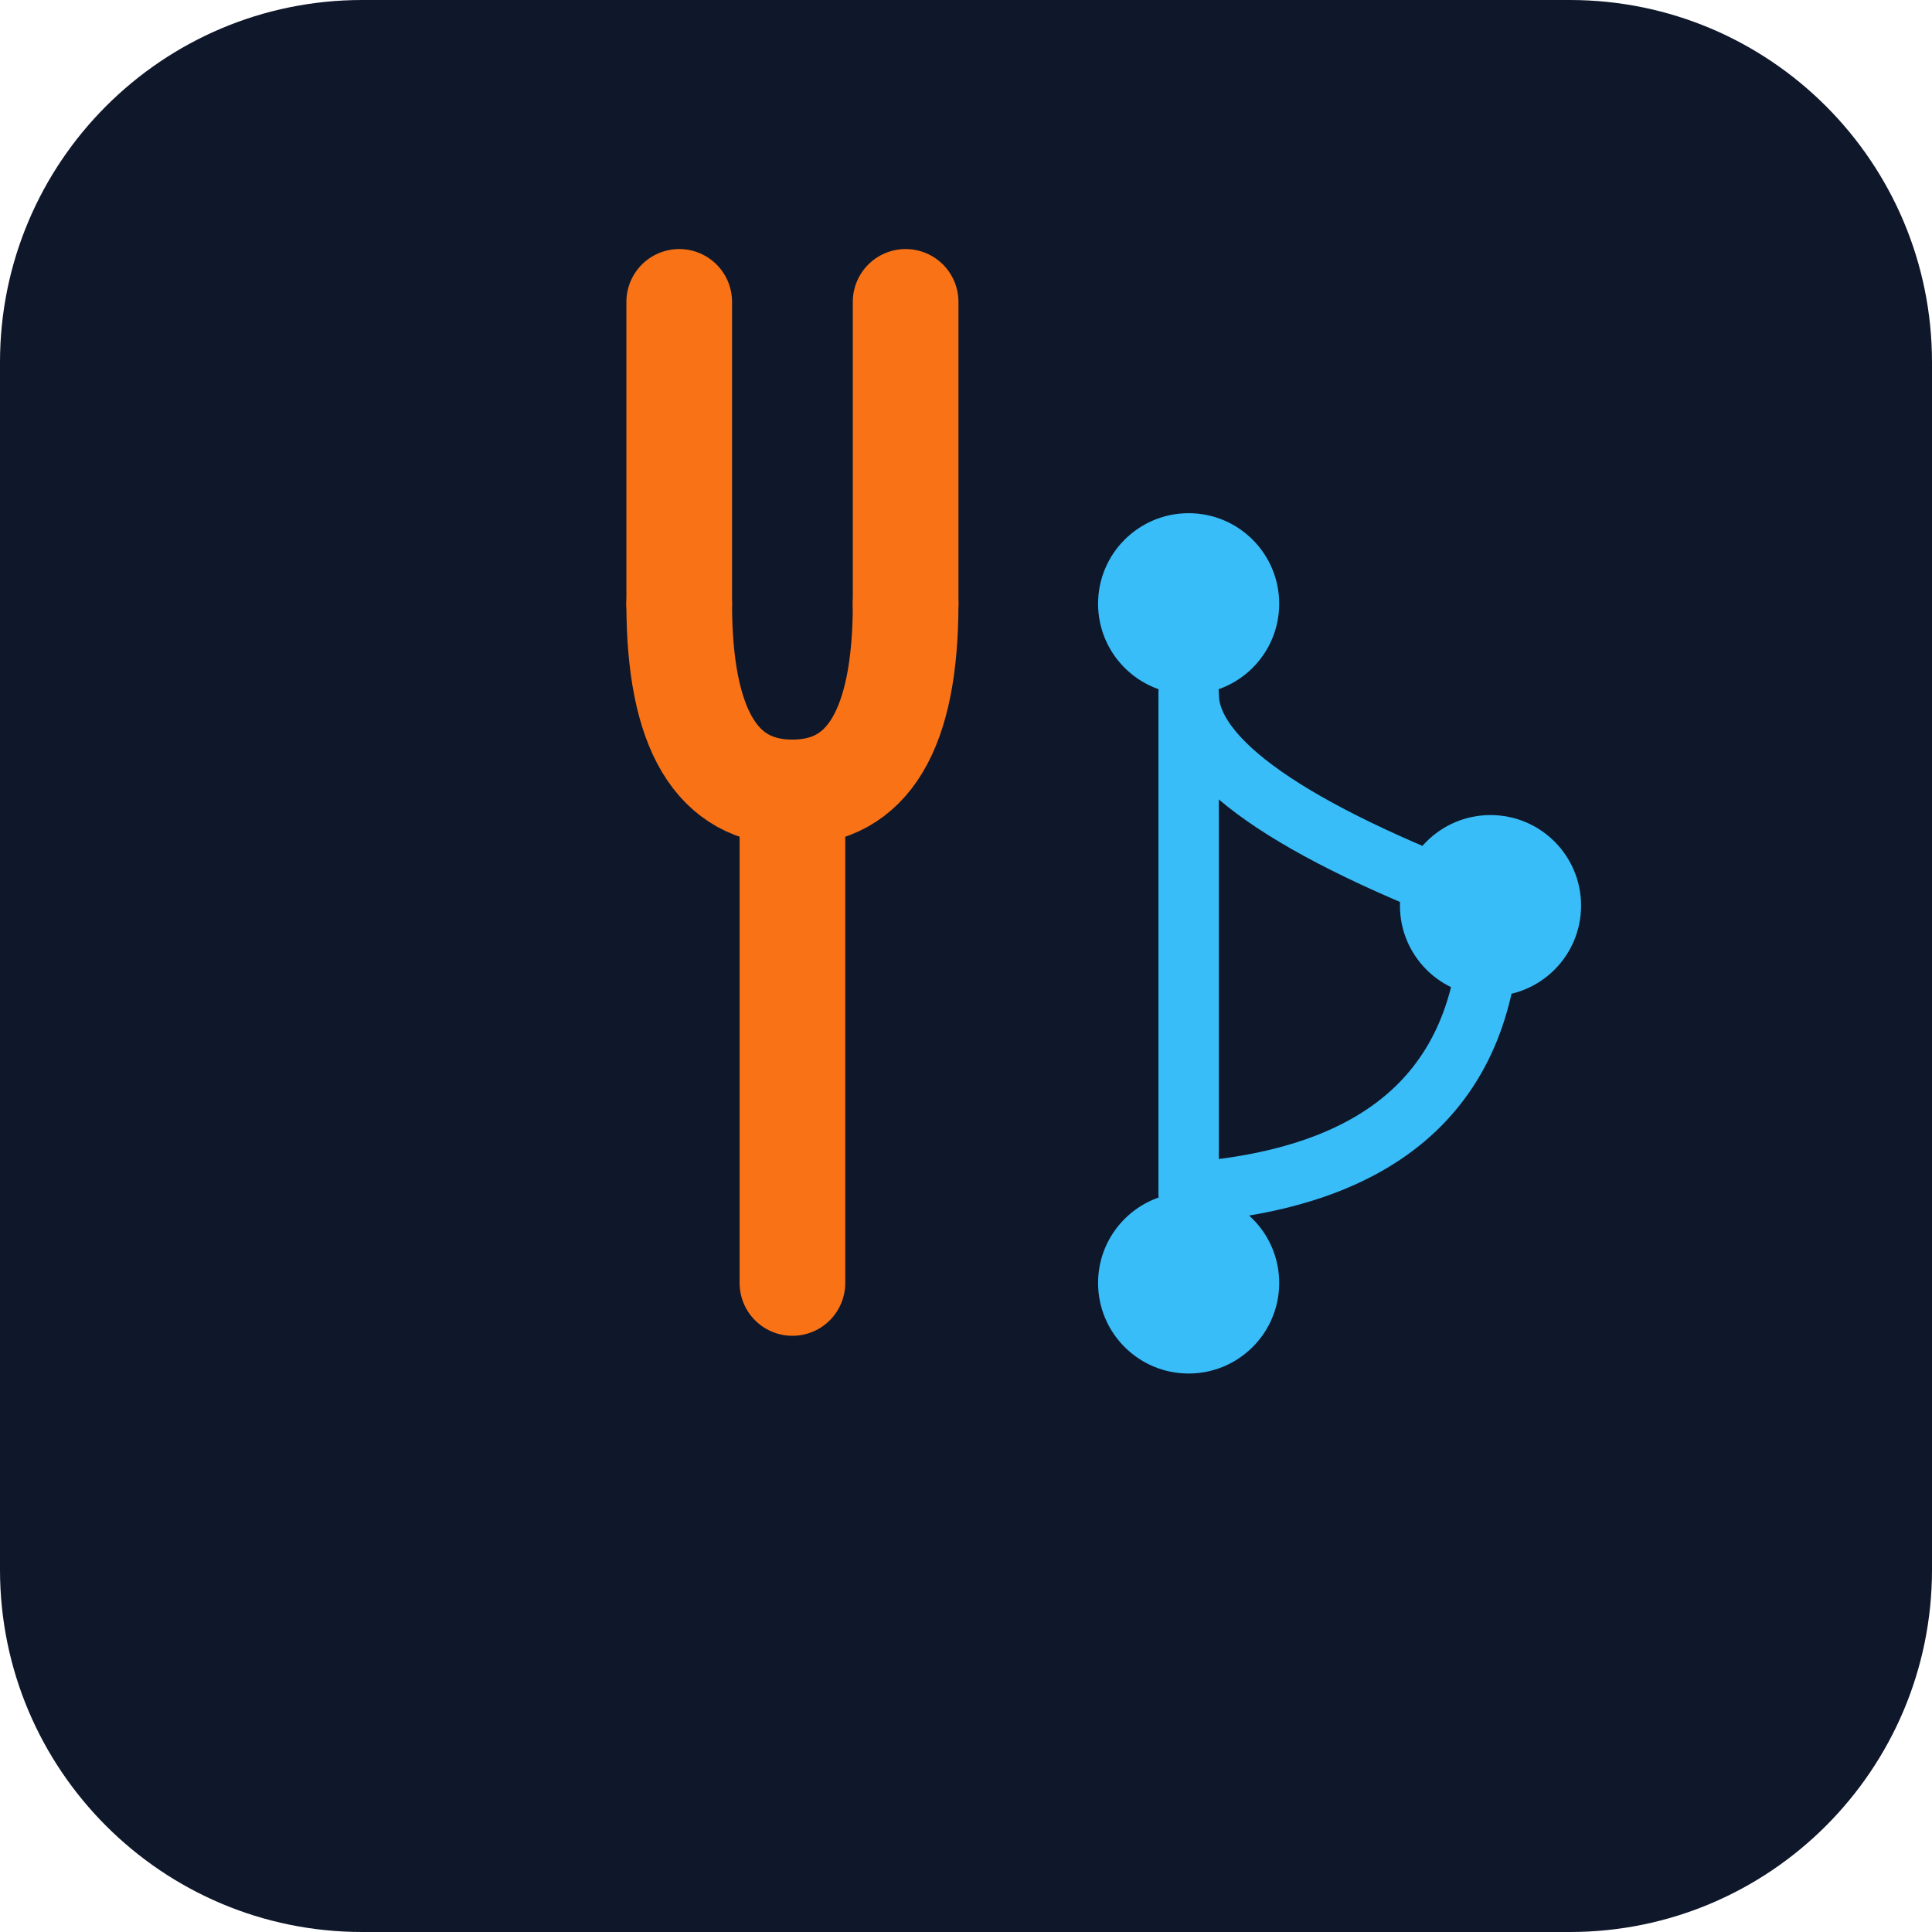
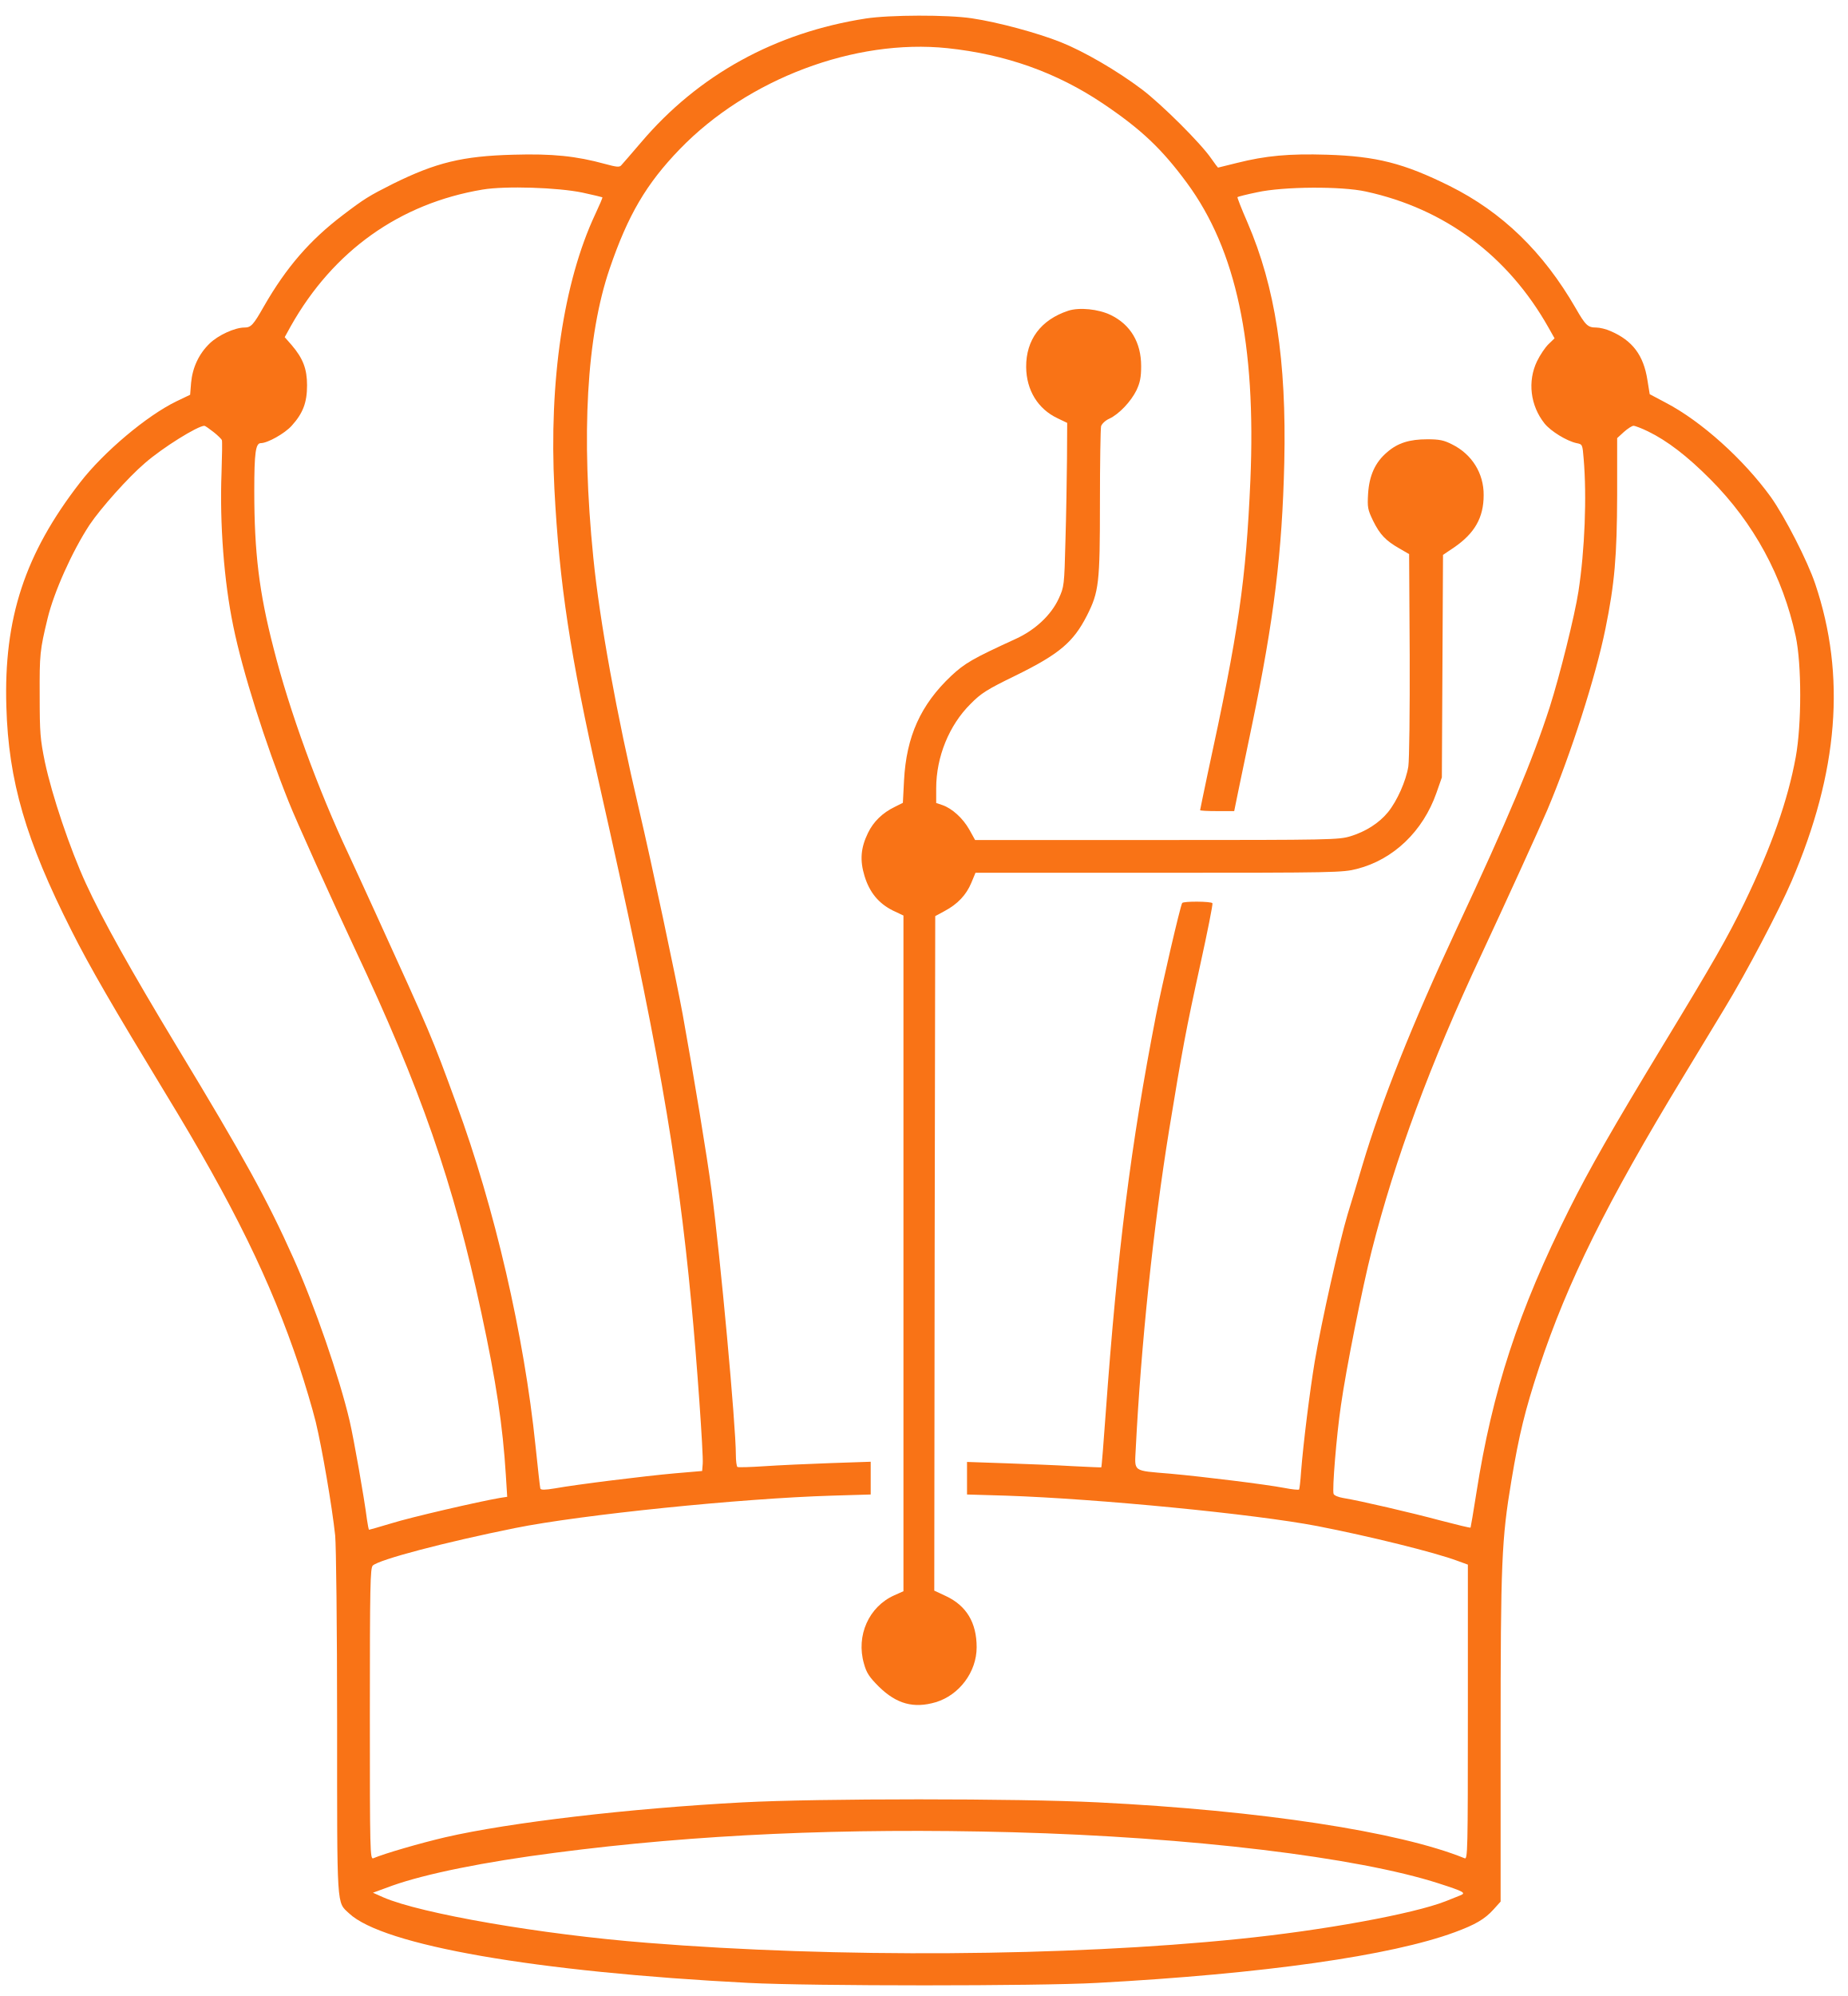
- <svg xmlns="http://www.w3.org/2000/svg" viewBox="0 0 512 512" fill="none">
-   <rect width="512" height="512" rx="96" fill="#0f172a" />
-   <line x1="180" y1="80" x2="180" y2="160" stroke="#f97316" stroke-width="28" stroke-linecap="round" />
-   <line x1="240" y1="80" x2="240" y2="160" stroke="#f97316" stroke-width="28" stroke-linecap="round" />
-   <path d="M180 160 Q180 210 210 210 Q240 210 240 160" stroke="#f97316" stroke-width="28" fill="none" stroke-linecap="round" stroke-linejoin="round" />
-   <line x1="210" y1="210" x2="210" y2="340" stroke="#f97316" stroke-width="28" stroke-linecap="round" />
-   <circle cx="315" cy="160" r="24" fill="#38bdf8" />
-   <circle cx="395" cy="240" r="24" fill="#38bdf8" />
-   <circle cx="315" cy="340" r="24" fill="#38bdf8" />
-   <line x1="315" y1="184" x2="315" y2="316" stroke="#38bdf8" stroke-width="16" stroke-linecap="round" />
-   <path d="M315 184 Q315 210 395 240" stroke="#38bdf8" stroke-width="16" fill="none" stroke-linecap="round" />
-   <path d="M395 240 Q395 310 315 316" stroke="#38bdf8" stroke-width="16" fill="none" stroke-linecap="round" />
+ <svg xmlns="http://www.w3.org/2000/svg" version="1.0" width="959" height="1036" viewBox="931 133 959 1036" preserveAspectRatio="xMidYMid meet">
+   <g transform="translate(0,1536) scale(0.1,-0.1)" fill="#f97316" stroke="none">
+     <path d="M13805 13934 c-470 -73 -869 -292 -1167 -643 -50 -58 -96 -112 -103 -119 -9 -11 -25 -9 -84 7 -149 41 -273 54 -476 48 -265 -7 -402 -41 -625 -151 -125 -63 -148 -77 -261 -163 -171 -130 -293 -271 -409 -473 -55 -97 -67 -110 -101 -110 -50 0 -137 -40 -181 -83 -56 -54 -89 -126 -96 -204 l-5 -62 -71 -34 c-153 -74 -377 -262 -500 -421 -287 -370 -397 -705 -383 -1164 11 -386 101 -693 338 -1162 95 -189 216 -397 488 -845 352 -577 546 -973 694 -1415 30 -91 69 -221 86 -290 33 -137 85 -440 101 -590 5 -55 10 -468 10 -978 0 -971 -3 -922 62 -983 176 -166 967 -304 2073 -361 332 -17 1502 -17 1810 0 866 47 1526 141 1857 263 106 39 156 68 201 118 l37 41 0 846 c0 916 5 1034 56 1339 40 240 71 366 144 588 148 445 349 852 750 1512 70 116 165 273 212 350 113 185 284 511 348 660 244 568 284 1068 123 1545 -40 119 -157 347 -230 450 -141 195 -360 393 -546 490 l-83 44 -12 74 c-20 128 -77 204 -190 253 -24 11 -58 19 -76 19 -43 0 -55 11 -106 100 -169 293 -382 499 -655 635 -238 118 -380 154 -637 162 -197 6 -317 -5 -468 -43 -52 -13 -96 -24 -97 -24 -1 0 -17 21 -35 47 -54 79 -257 281 -360 359 -130 98 -301 197 -421 245 -120 48 -327 104 -462 124 -126 19 -426 18 -550 -1z m423 -154 c303 -32 567 -126 807 -287 199 -134 306 -235 437 -413 256 -348 359 -835 329 -1543 -23 -522 -60 -779 -222 -1524 -21 -101 -39 -185 -39 -188 0 -3 40 -5 89 -5 l88 0 21 103 c12 56 44 212 72 346 114 549 156 893 167 1361 12 531 -47 911 -191 1245 -31 71 -54 130 -52 132 2 2 48 14 102 25 136 30 437 32 564 4 411 -89 739 -334 949 -707 l31 -55 -31 -30 c-17 -16 -44 -56 -60 -89 -50 -104 -35 -230 39 -323 32 -40 115 -91 166 -102 31 -6 31 -7 37 -80 17 -198 6 -476 -27 -690 -19 -124 -97 -437 -149 -600 -89 -276 -215 -577 -483 -1150 -233 -500 -391 -897 -490 -1230 -22 -74 -56 -188 -76 -252 -42 -140 -136 -558 -171 -765 -25 -151 -59 -420 -71 -573 -3 -47 -8 -88 -10 -91 -2 -3 -36 0 -76 8 -100 19 -426 59 -593 74 -199 17 -185 7 -179 131 27 535 91 1148 174 1658 67 410 88 522 160 849 38 173 67 318 64 323 -6 10 -151 11 -157 1 -10 -15 -106 -431 -136 -583 -131 -673 -200 -1221 -261 -2064 -11 -154 -21 -280 -23 -282 -1 -1 -67 2 -147 6 -80 5 -236 11 -347 15 l-203 7 0 -84 0 -85 203 -6 c474 -16 1288 -95 1616 -158 272 -53 608 -136 726 -180 l55 -20 0 -766 c0 -725 -1 -765 -17 -758 -340 138 -1057 248 -1903 290 -417 21 -1450 21 -1845 0 -584 -31 -1209 -104 -1543 -181 -132 -31 -315 -84 -374 -109 -17 -7 -18 33 -18 748 0 667 2 757 15 771 32 31 373 121 740 195 342 69 1174 154 1643 168 l202 6 0 85 0 85 -207 -7 c-115 -4 -268 -11 -342 -16 -74 -5 -138 -7 -143 -4 -4 3 -8 31 -8 63 0 154 -81 1032 -126 1371 -23 175 -94 605 -150 915 -36 195 -161 784 -227 1065 -116 494 -204 976 -237 1306 -64 638 -35 1149 85 1500 95 278 190 440 364 620 353 365 909 574 1389 524z m-1893 -750 c55 -12 101 -23 102 -24 2 -2 -15 -41 -37 -88 -165 -352 -241 -867 -212 -1426 26 -493 81 -859 233 -1532 300 -1329 405 -1923 478 -2695 28 -289 63 -787 59 -832 l-3 -38 -140 -12 c-158 -14 -512 -58 -623 -78 -54 -9 -74 -9 -77 -1 -2 6 -13 106 -25 221 -59 573 -212 1236 -411 1776 -129 353 -131 357 -419 989 -54 118 -117 256 -140 305 -158 335 -308 746 -390 1071 -75 290 -100 497 -100 816 0 198 7 248 34 248 35 0 124 50 160 90 59 65 80 121 80 210 0 85 -21 140 -80 209 l-36 41 32 58 c220 390 565 636 995 708 119 20 392 11 520 -16z m-1917 -1242 c23 -18 42 -37 44 -43 2 -5 1 -82 -2 -170 -10 -263 13 -564 61 -795 48 -236 166 -607 287 -910 39 -99 227 -515 342 -760 344 -730 514 -1219 659 -1895 77 -357 111 -586 127 -842 l7 -112 -39 -6 c-110 -19 -461 -100 -560 -131 -63 -19 -116 -34 -118 -34 -2 0 -7 24 -11 53 -14 111 -68 417 -90 512 -53 226 -182 600 -292 845 -136 304 -258 525 -603 1095 -242 401 -387 660 -474 849 -83 181 -176 457 -213 631 -24 118 -27 150 -27 345 -1 213 1 235 41 400 33 137 128 349 218 486 57 85 200 246 288 321 92 80 272 192 308 193 4 0 25 -15 47 -32z m7447 3 c99 -48 204 -128 325 -250 225 -226 375 -503 442 -814 31 -145 31 -458 0 -627 -41 -224 -126 -465 -266 -755 -88 -181 -160 -307 -426 -745 -256 -422 -379 -637 -483 -845 -265 -530 -400 -944 -483 -1475 -15 -96 -29 -177 -30 -179 -2 -2 -72 15 -156 37 -149 40 -419 103 -506 117 -24 4 -46 13 -49 21 -8 21 15 303 38 459 27 191 112 616 160 804 121 476 304 971 569 1536 125 268 299 649 342 750 122 288 252 694 302 941 48 235 60 377 61 694 l0 296 35 32 c19 17 42 32 50 32 8 0 42 -13 75 -29z m-3300 -7271 c926 -25 1791 -129 2215 -266 130 -42 143 -49 110 -62 -14 -6 -47 -19 -75 -30 -168 -66 -638 -152 -1075 -196 -887 -91 -2087 -99 -3070 -20 -549 43 -1177 152 -1370 236 l-54 24 101 37 c172 61 475 123 849 171 729 95 1495 129 2369 106z" />
+     <path d="M14855 12417 c-142 -47 -219 -151 -218 -292 1 -120 61 -218 163 -266 l50 -24 -1 -185 c-1 -102 -4 -293 -8 -425 -6 -236 -7 -241 -35 -302 -39 -85 -122 -163 -223 -209 -225 -103 -264 -126 -335 -192 -159 -150 -233 -315 -245 -543 l-6 -116 -42 -21 c-64 -31 -111 -77 -139 -135 -38 -78 -43 -142 -18 -224 26 -85 73 -142 147 -179 l55 -26 0 -1754 0 -1753 -47 -21 c-133 -59 -200 -210 -158 -355 13 -48 28 -70 78 -120 91 -89 180 -114 295 -80 122 37 212 157 212 285 0 128 -53 216 -160 266 l-60 28 2 1750 3 1751 48 26 c68 36 113 84 139 146 l22 53 951 0 c917 0 955 1 1029 20 189 48 343 195 413 395 l28 80 3 577 3 578 58 39 c106 73 153 154 153 271 1 113 -61 213 -165 264 -41 21 -65 26 -127 26 -93 0 -154 -19 -209 -67 -62 -52 -93 -121 -99 -216 -4 -71 -2 -82 26 -140 35 -71 65 -103 137 -144 l50 -29 3 -520 c1 -301 -2 -546 -7 -582 -12 -75 -58 -179 -106 -238 -46 -56 -115 -100 -193 -124 -62 -19 -96 -20 -1007 -20 l-943 0 -30 54 c-34 60 -90 110 -139 127 l-33 11 0 77 c0 162 67 327 178 437 55 56 85 75 235 148 226 111 299 173 369 310 63 124 68 169 68 585 0 207 3 386 6 399 4 12 22 30 43 39 51 24 112 89 141 148 18 39 24 66 24 125 0 122 -55 215 -158 265 -64 31 -163 41 -221 22z" />
+   </g>
</svg>
